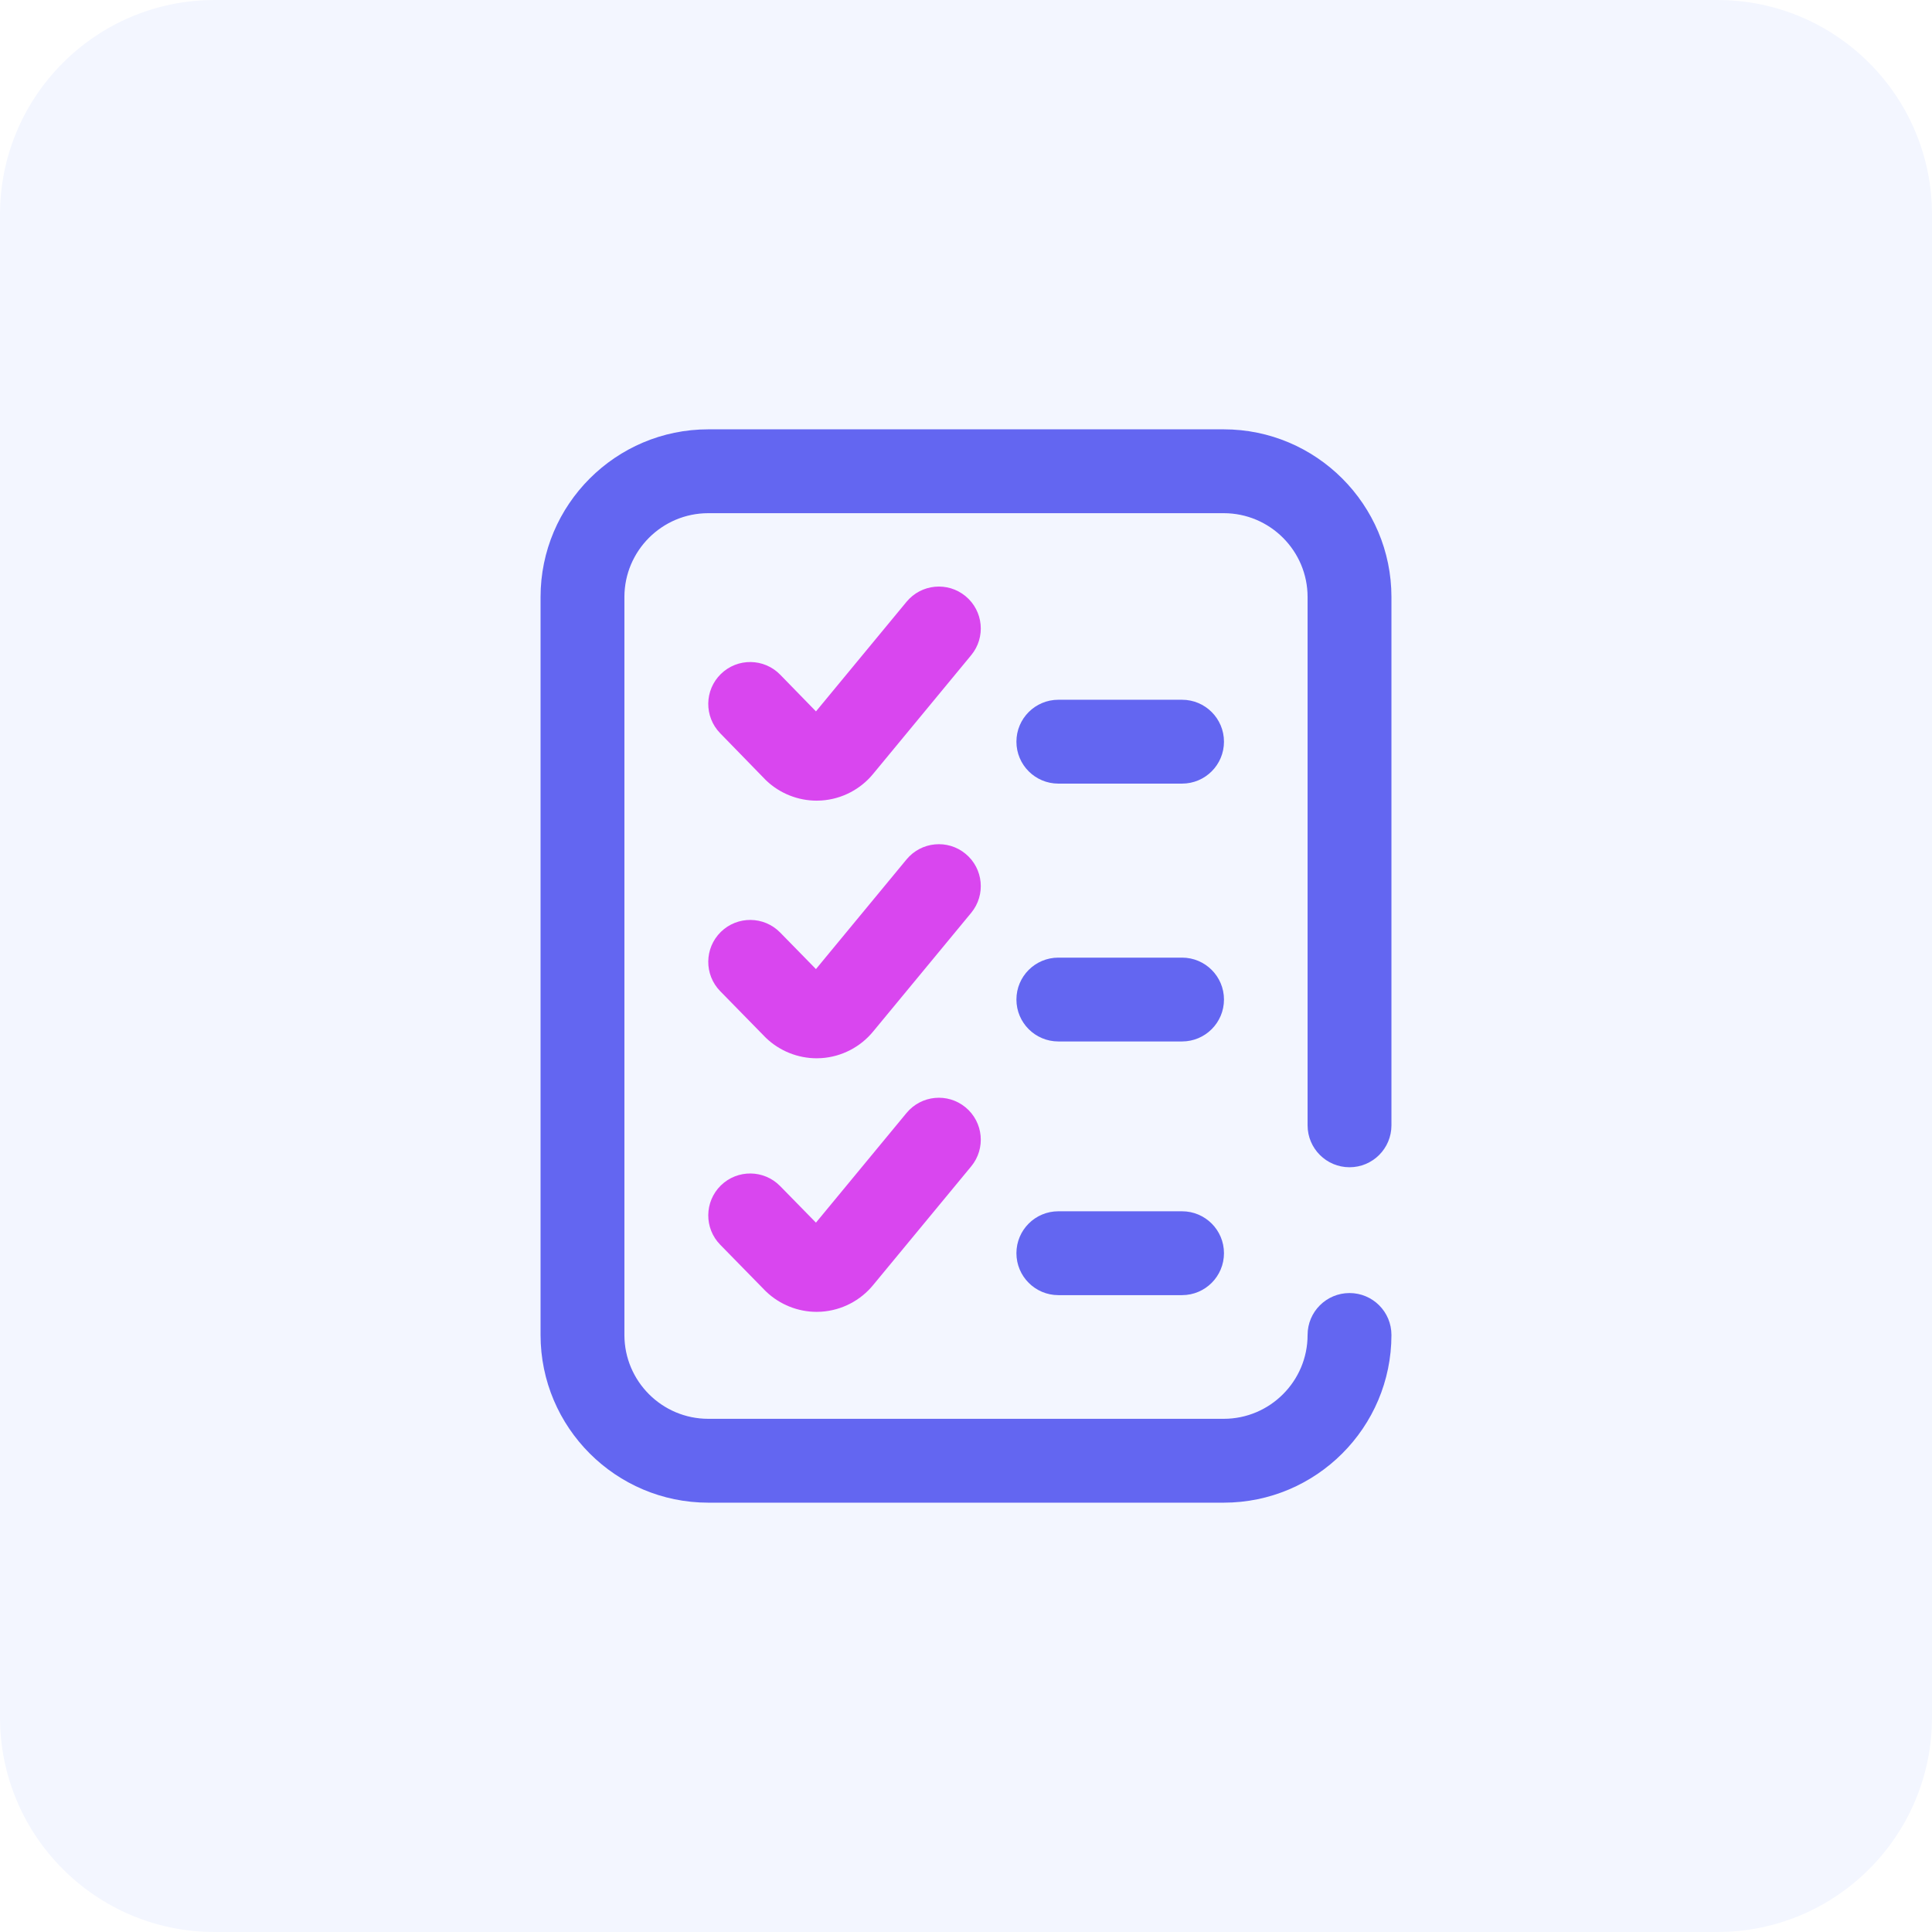
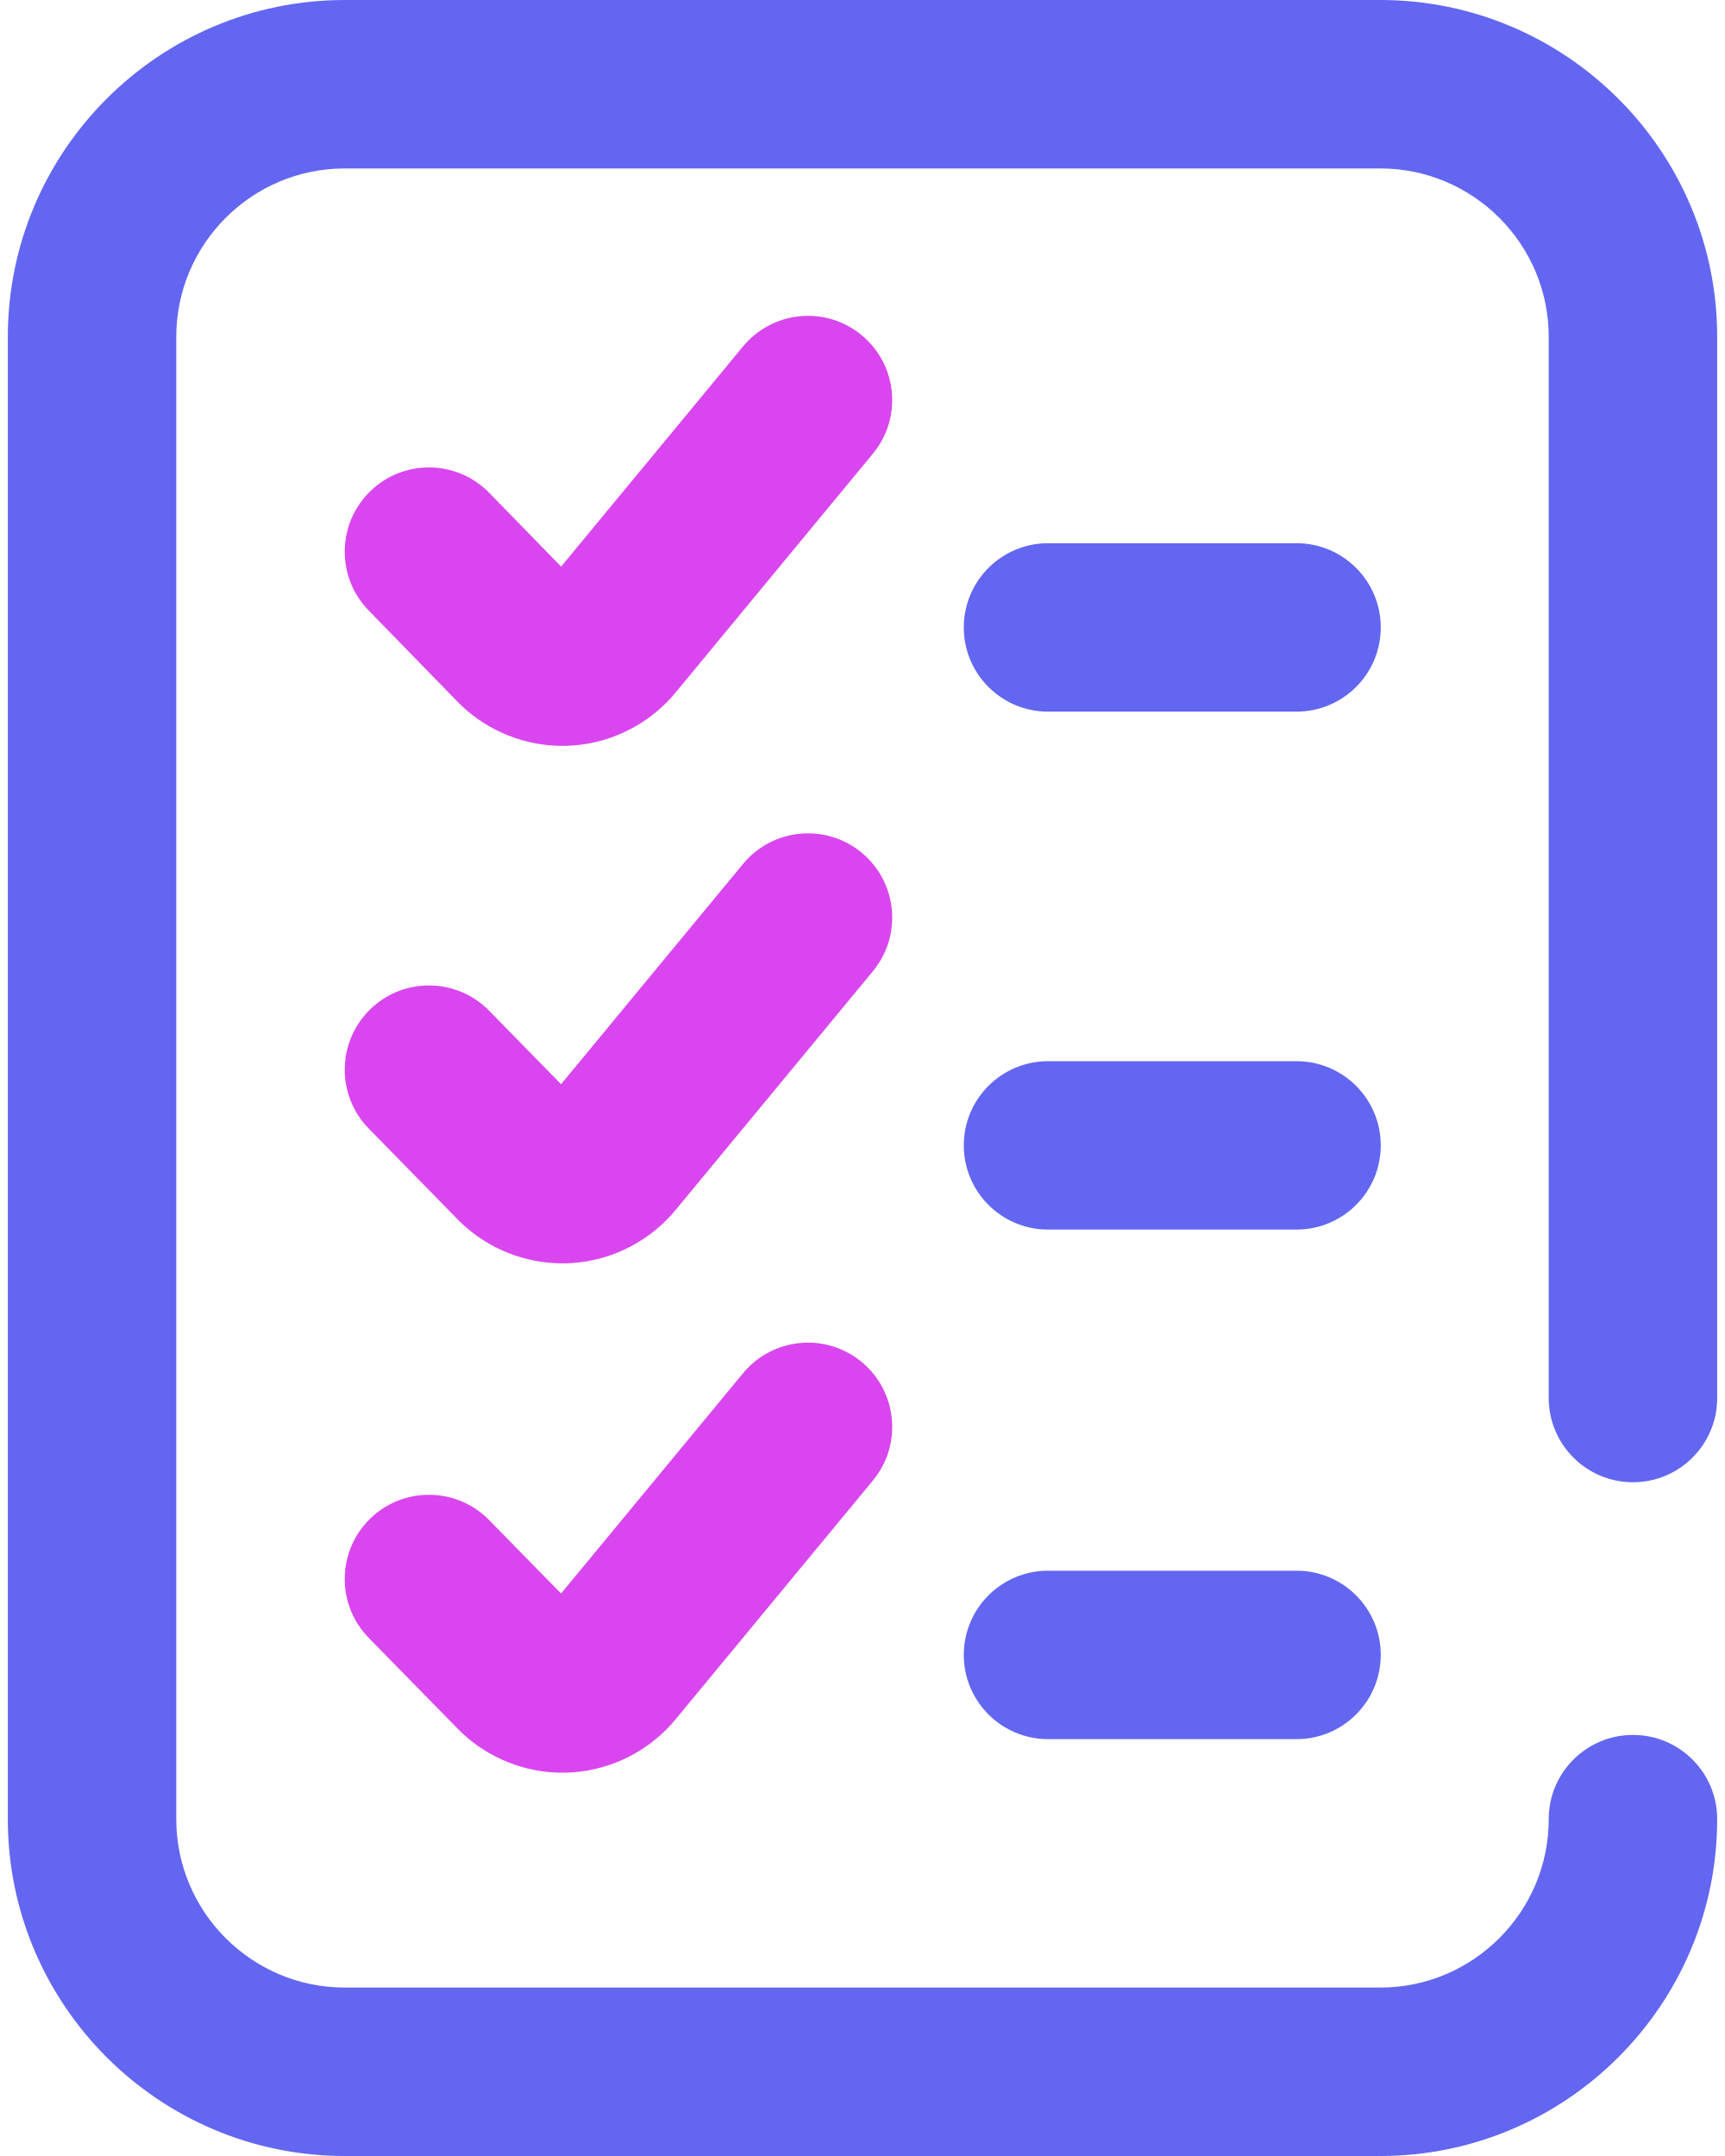
- <svg xmlns="http://www.w3.org/2000/svg" width="72" height="72" viewBox="0 0 72 72" fill="none">
-   <rect width="72" height="72" rx="8" fill="#F3F6FF" />
-   <path d="M44.051 45.141H39.442C38.579 45.141 37.879 45.84 37.879 46.703C37.879 47.566 38.579 48.266 39.442 48.266H44.051C44.914 48.266 45.614 47.566 45.614 46.703C45.614 45.84 44.914 45.141 44.051 45.141Z" fill="#6366F1" />
-   <path d="M44.051 35.688H39.442C38.579 35.688 37.879 36.387 37.879 37.25C37.879 38.113 38.579 38.812 39.442 38.812H44.051C44.914 38.812 45.614 38.113 45.614 37.25C45.614 36.387 44.914 35.688 44.051 35.688Z" fill="#6366F1" />
-   <path d="M50.293 43.5C51.156 43.5 51.855 42.8 51.855 41.938V22.25C51.855 18.804 49.051 16 45.605 16H26.395C22.949 16 20.145 18.804 20.145 22.25V49.75C20.145 53.196 22.949 56 26.395 56H45.605C49.051 56 51.855 53.196 51.855 49.75C51.855 48.887 51.156 48.188 50.293 48.188C49.43 48.188 48.73 48.887 48.73 49.75C48.73 51.473 47.328 52.875 45.605 52.875H26.395C24.672 52.875 23.27 51.473 23.27 49.75V22.25C23.27 20.527 24.672 19.125 26.395 19.125H45.605C47.328 19.125 48.73 20.527 48.73 22.25V41.938C48.73 42.8 49.43 43.5 50.293 43.5Z" fill="#6366F1" />
-   <path d="M35.984 22.218C35.319 21.668 34.334 21.762 33.784 22.427L30.409 26.512L29.077 25.145C28.475 24.526 27.486 24.513 26.867 25.115C26.249 25.717 26.236 26.706 26.838 27.325L28.514 29.046C28.528 29.06 28.542 29.074 28.556 29.088C29.063 29.57 29.739 29.838 30.434 29.838C30.494 29.838 30.554 29.836 30.614 29.832C31.368 29.782 32.071 29.417 32.547 28.831L36.193 24.417C36.743 23.752 36.649 22.767 35.984 22.218Z" fill="#D946EF" />
-   <path d="M35.984 41.268C35.319 40.718 34.334 40.812 33.784 41.477L30.408 45.564L29.074 44.202C28.47 43.585 27.481 43.575 26.864 44.178C26.248 44.782 26.237 45.772 26.841 46.388L28.517 48.1C28.53 48.113 28.543 48.126 28.556 48.138C29.063 48.62 29.739 48.889 30.434 48.889C30.494 48.889 30.554 48.886 30.614 48.883C31.367 48.832 32.071 48.468 32.547 47.881L36.193 43.468C36.743 42.803 36.649 41.818 35.984 41.268Z" fill="#D946EF" />
-   <path d="M44.051 26.078H39.442C38.579 26.078 37.879 26.778 37.879 27.641C37.879 28.504 38.579 29.203 39.442 29.203H44.051C44.914 29.203 45.614 28.504 45.614 27.641C45.614 26.778 44.914 26.078 44.051 26.078Z" fill="#6366F1" />
-   <path d="M35.984 31.819C35.319 31.269 34.334 31.363 33.784 32.028L30.408 36.115L29.074 34.752C28.47 34.136 27.481 34.126 26.864 34.729C26.248 35.333 26.237 36.322 26.841 36.939L28.517 38.651C28.53 38.664 28.543 38.676 28.556 38.689C29.063 39.171 29.739 39.439 30.434 39.439C30.494 39.439 30.554 39.437 30.614 39.433C31.367 39.383 32.071 39.018 32.547 38.432L36.193 34.019C36.743 33.353 36.649 32.368 35.984 31.819Z" fill="#D946EF" />
+ <svg xmlns="http://www.w3.org/2000/svg" width="32" height="40" viewBox="0 0 32 40" fill="none">
+   <path d="M24.051 29.141H19.442C18.579 29.141 17.879 29.84 17.879 30.703C17.879 31.566 18.579 32.266 19.442 32.266H24.051C24.914 32.266 25.614 31.566 25.614 30.703C25.614 29.84 24.914 29.141 24.051 29.141Z" fill="#6366F1" />
+   <path d="M24.051 19.688H19.442C18.579 19.688 17.879 20.387 17.879 21.25C17.879 22.113 18.579 22.812 19.442 22.812H24.051C24.914 22.812 25.614 22.113 25.614 21.25C25.614 20.387 24.914 19.688 24.051 19.688Z" fill="#6366F1" />
+   <path d="M30.293 27.5C31.156 27.5 31.855 26.8 31.855 25.938V6.25C31.855 2.804 29.051 0 25.605 0H6.395C2.949 0 0.145 2.804 0.145 6.25V33.75C0.145 37.196 2.949 40 6.395 40H25.605C29.051 40 31.855 37.196 31.855 33.75C31.855 32.887 31.156 32.188 30.293 32.188C29.43 32.188 28.73 32.887 28.73 33.75C28.73 35.473 27.328 36.875 25.605 36.875H6.395C4.672 36.875 3.27 35.473 3.27 33.75V6.25C3.27 4.527 4.672 3.125 6.395 3.125H25.605C27.328 3.125 28.73 4.527 28.73 6.25V25.938C28.73 26.8 29.43 27.5 30.293 27.5Z" fill="#6366F1" />
+   <path d="M15.984 6.218C15.319 5.668 14.334 5.762 13.784 6.427L10.409 10.512L9.077 9.145C8.475 8.526 7.486 8.513 6.868 9.115C6.249 9.717 6.236 10.707 6.838 11.325L8.514 13.046C8.528 13.06 8.542 13.074 8.557 13.088C9.063 13.57 9.739 13.838 10.434 13.838C10.494 13.838 10.554 13.836 10.614 13.832C11.368 13.782 12.071 13.417 12.547 12.831L16.193 8.417C16.743 7.752 16.649 6.767 15.984 6.218Z" fill="#D946EF" />
+   <path d="M15.984 25.268C15.319 24.718 14.334 24.812 13.784 25.477L10.408 29.564L9.074 28.202C8.47 27.585 7.481 27.575 6.864 28.178C6.248 28.782 6.237 29.771 6.841 30.388L8.517 32.1C8.53 32.113 8.543 32.126 8.556 32.138C9.063 32.62 9.739 32.889 10.434 32.889C10.494 32.889 10.554 32.886 10.614 32.883C11.367 32.832 12.071 32.468 12.547 31.881L16.193 27.468C16.743 26.802 16.649 25.818 15.984 25.268Z" fill="#D946EF" />
+   <path d="M24.051 10.078H19.442C18.579 10.078 17.879 10.778 17.879 11.641C17.879 12.504 18.579 13.203 19.442 13.203H24.051C24.914 13.203 25.614 12.504 25.614 11.641C25.614 10.778 24.914 10.078 24.051 10.078Z" fill="#6366F1" />
+   <path d="M15.984 15.819C15.319 15.269 14.334 15.363 13.784 16.028L10.408 20.115L9.074 18.752C8.47 18.136 7.481 18.125 6.864 18.729C6.248 19.333 6.237 20.322 6.841 20.939L8.517 22.651C8.53 22.664 8.543 22.677 8.556 22.689C9.063 23.171 9.739 23.439 10.434 23.439C10.494 23.439 10.554 23.437 10.614 23.433C11.367 23.383 12.071 23.018 12.547 22.432L16.193 18.019C16.743 17.353 16.649 16.369 15.984 15.819Z" fill="#D946EF" />
</svg>
